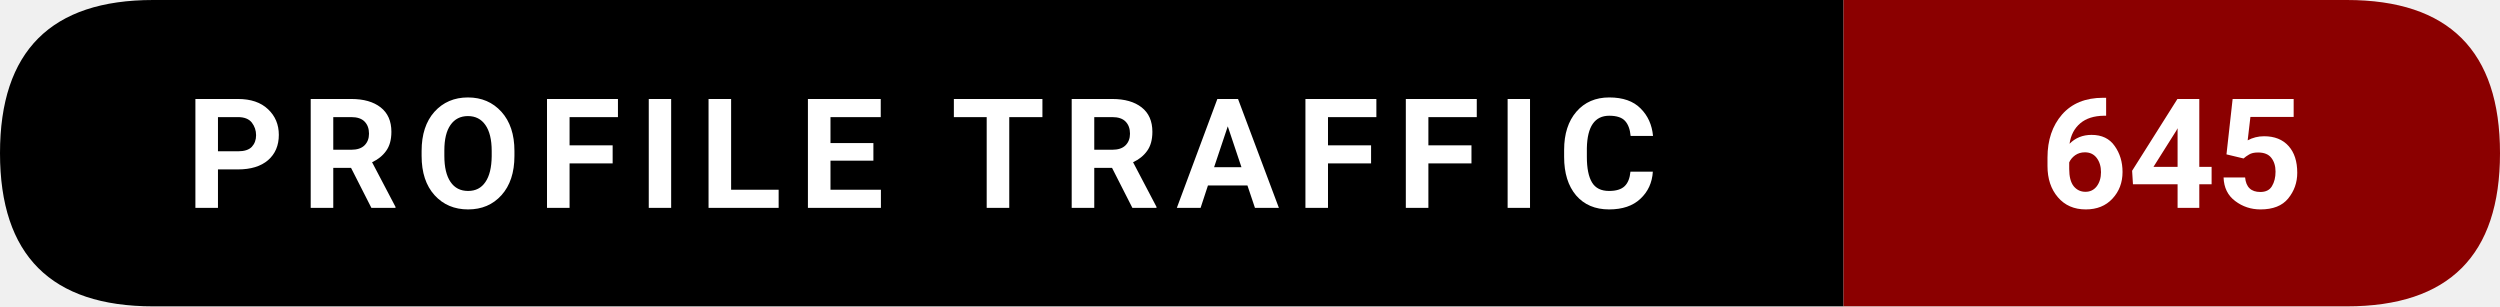
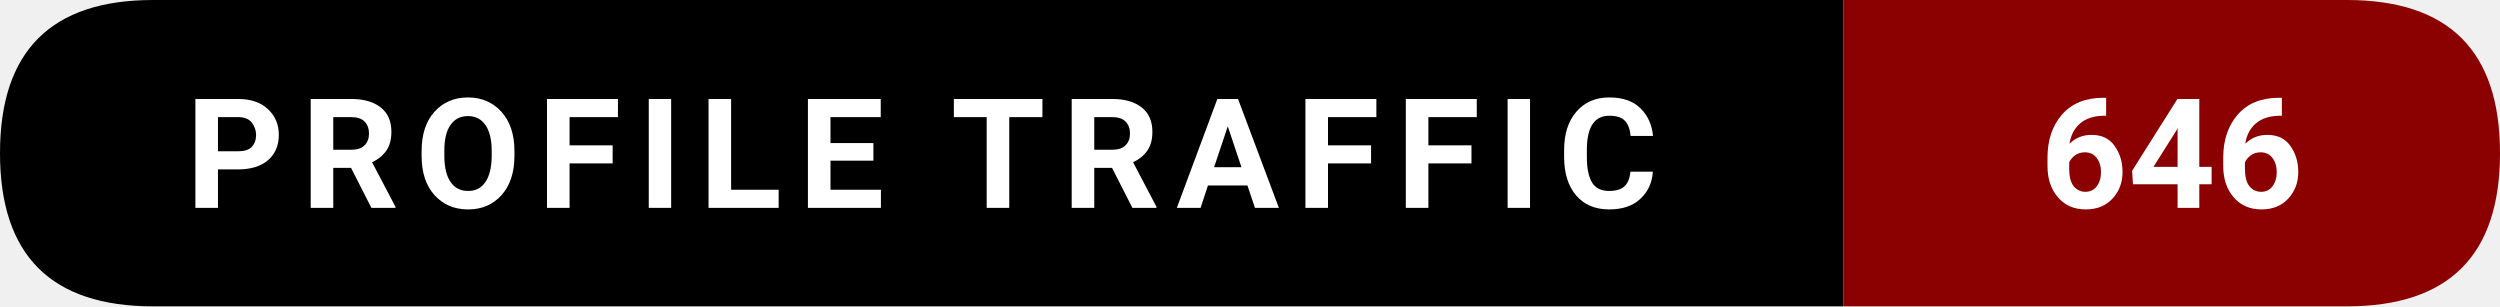
- <svg xmlns="http://www.w3.org/2000/svg" width="228.5" height="28" viewBox="0 0 228.5 28" role="img" aria-label="Profile traffic: 645">
+ <svg xmlns="http://www.w3.org/2000/svg" width="228.5" height="28" viewBox="0 0 228.5 28" role="img" aria-label="Profile traffic: 646">
  <path d="M14,0   L168.5,0   L168.5,28   L14,28   Q0,28 0,14   L0,14   Q0,0 14,0   Z" fill="#000000" />
  <path d="M168.5,0   L214.5,0   Q228.5,0 228.5,14   L228.5,14   Q228.5,28 214.5,28   L168.5,28   Z" fill="#8B0000" />
  <text x="84.25" y="19" text-anchor="middle" font-family="ui-sans-serif,system-ui,-apple-system,Segoe UI,Roboto,Ubuntu,Arial" font-size="14" font-weight="600" fill="#ffffff" letter-spacing="1.5">
    PROFILE TRAFFIC
  </text>
  <text x="198.5" y="19" text-anchor="middle" font-family="ui-sans-serif,system-ui,-apple-system,Segoe UI,Roboto,Ubuntu,Arial" font-size="14" font-weight="700" fill="#ffffff">
-     645
+     646
  </text>
</svg>
